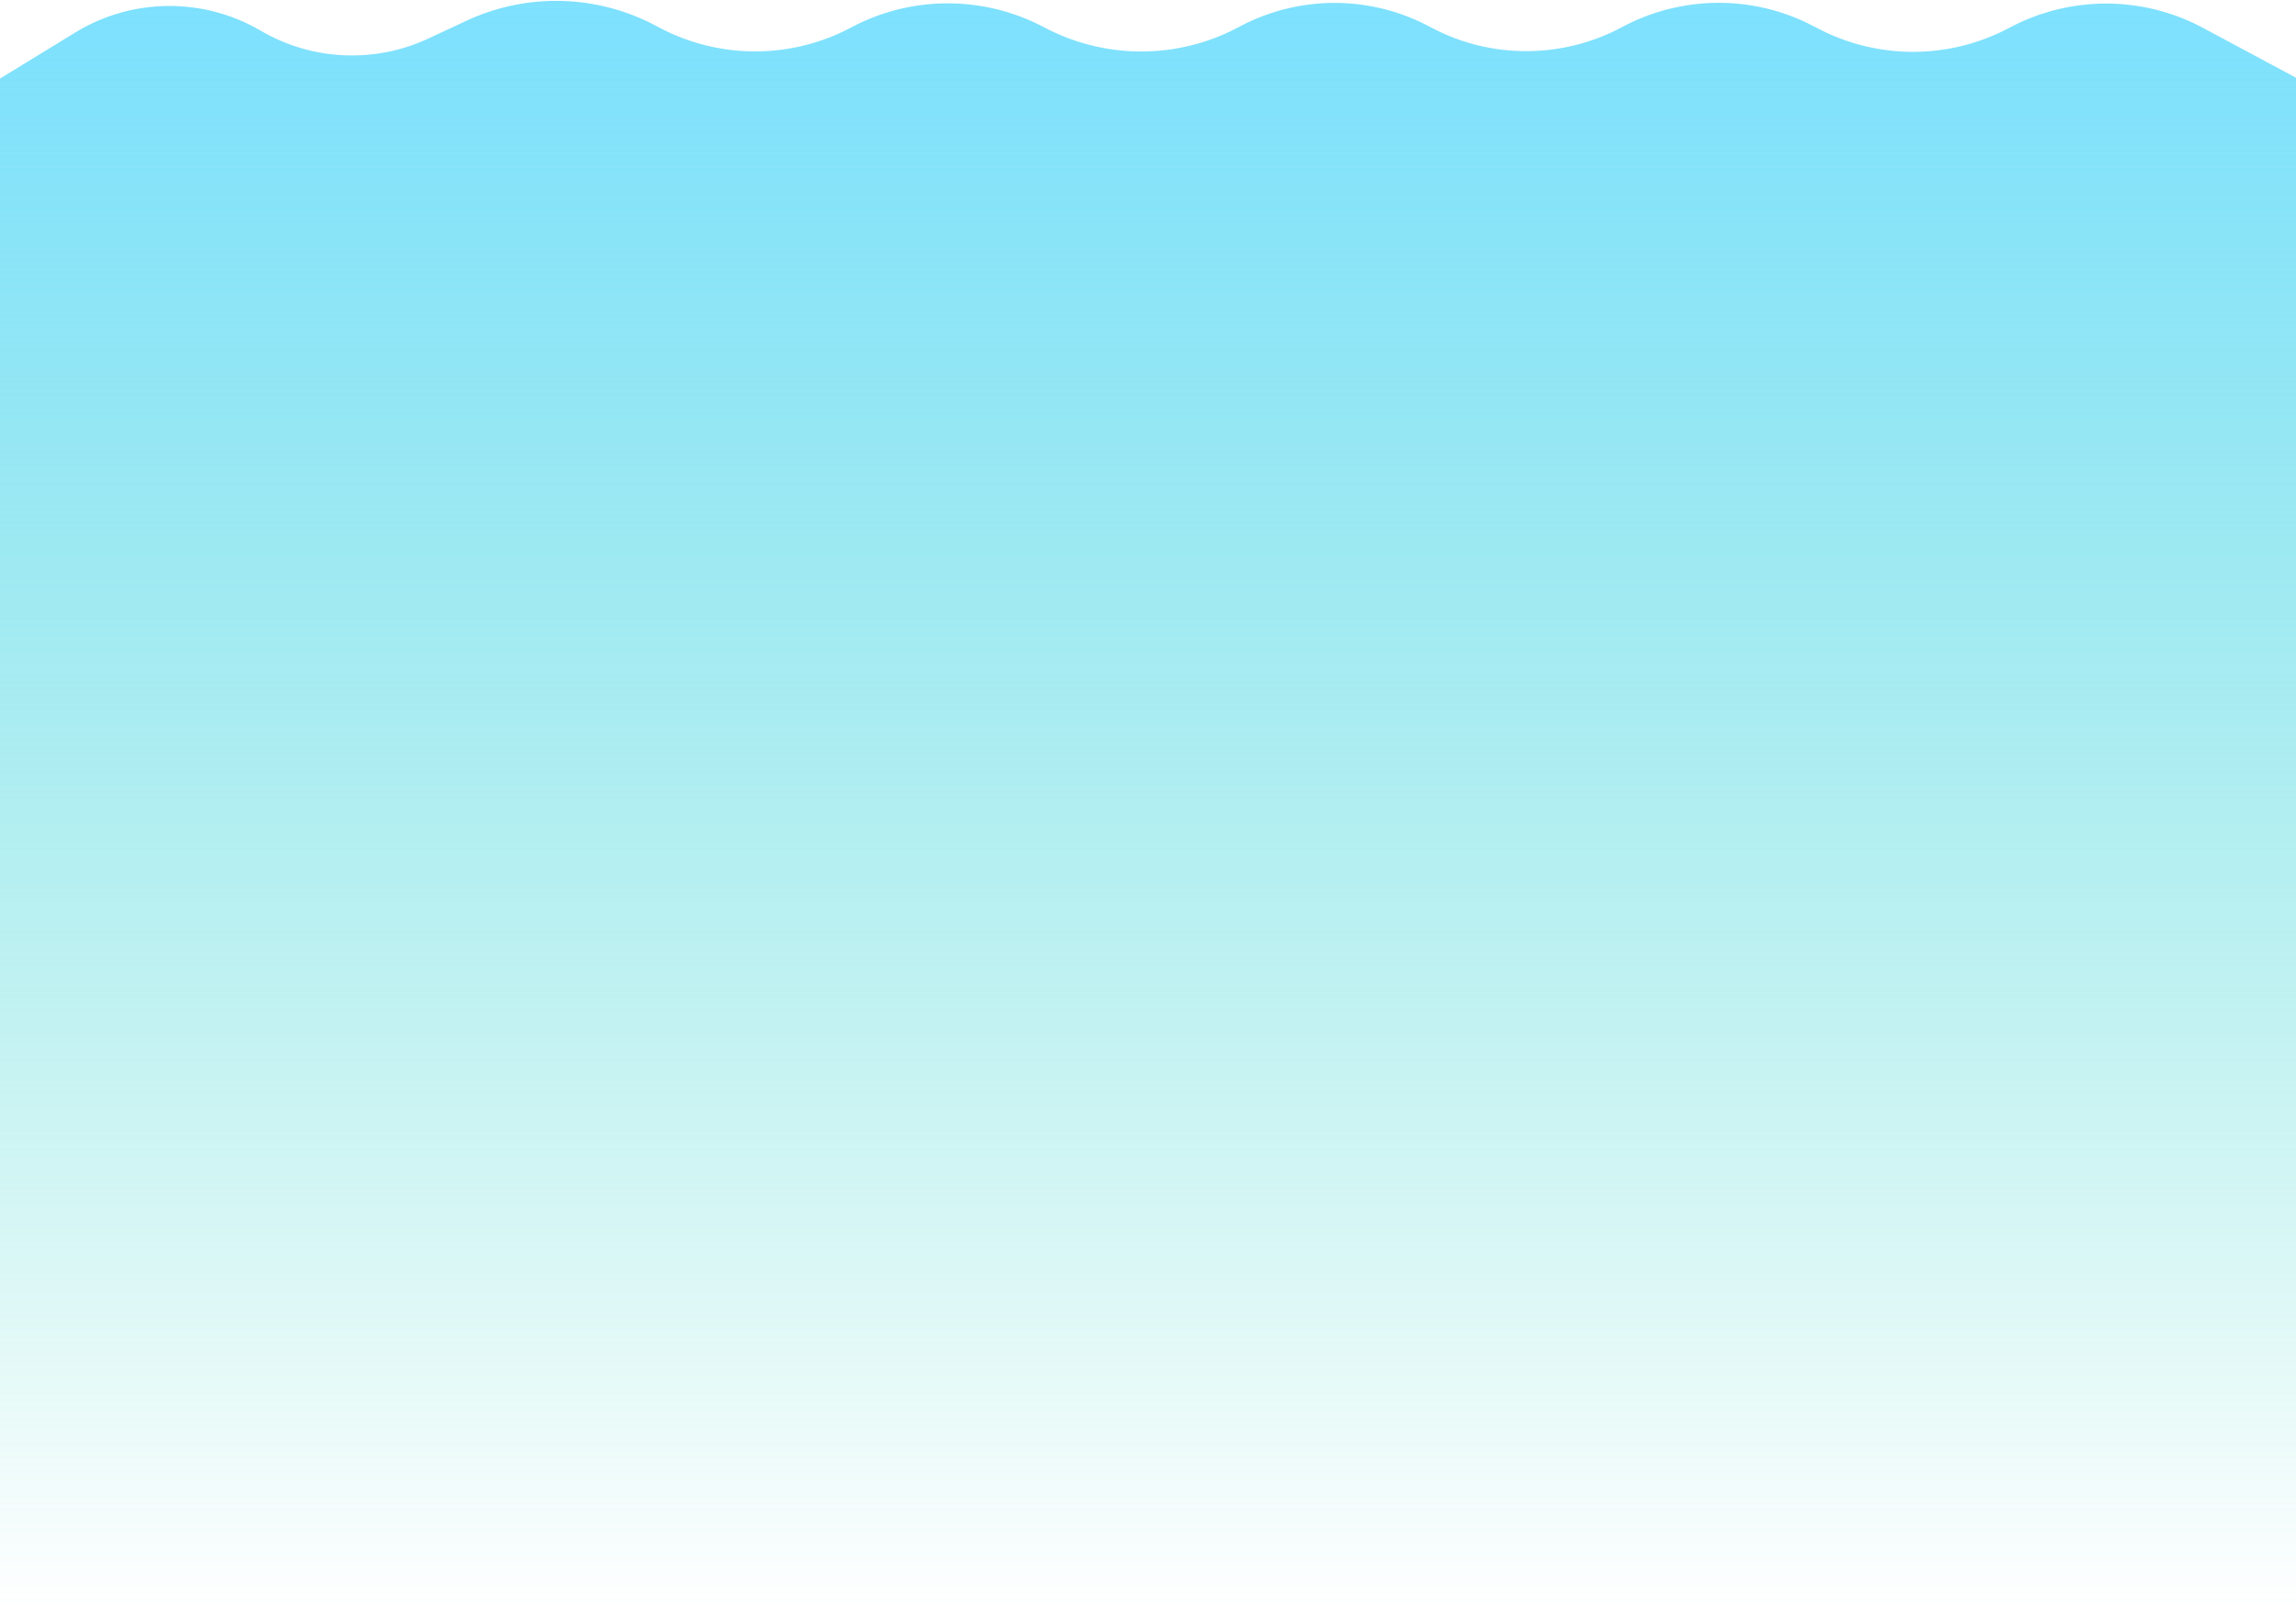
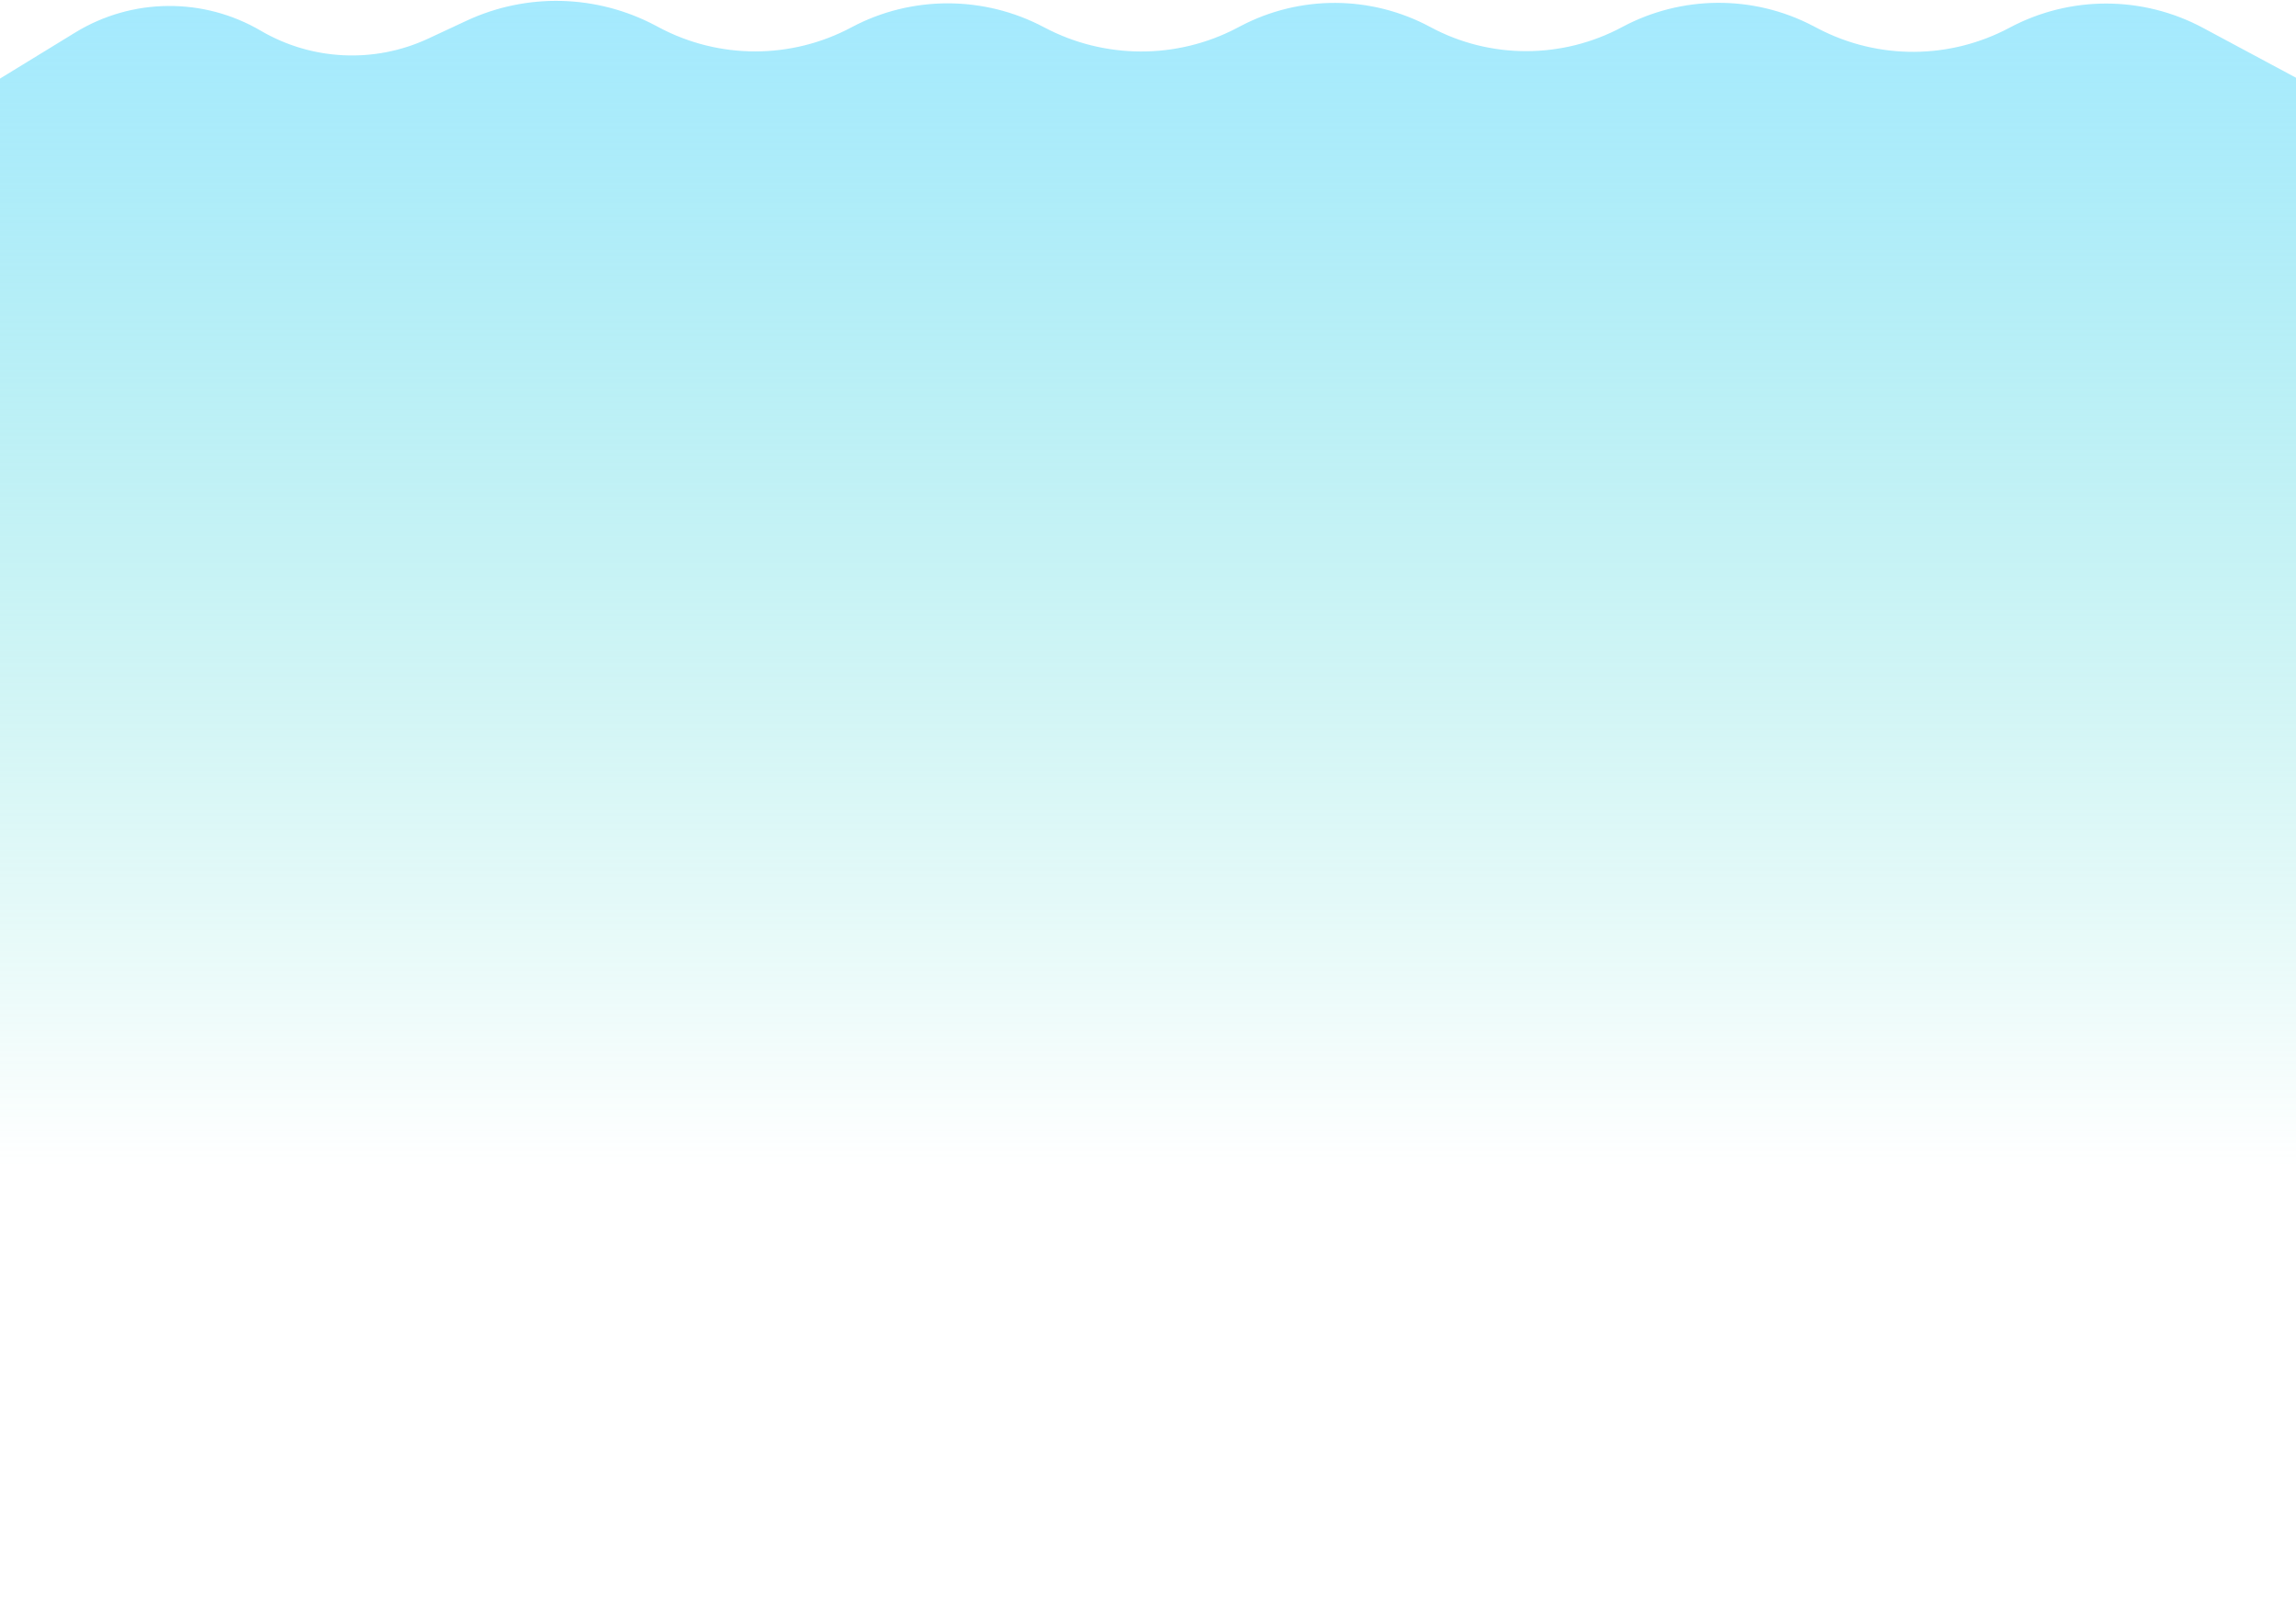
<svg xmlns="http://www.w3.org/2000/svg" width="1439" height="1009" viewBox="0 0 1439 1009" fill="none">
  <path d="M47.144 20.386L0 49.248V1009H1440V49.248L1380.75 17.485C1342.89 -2.812 1297.39 -2.859 1259.48 17.36C1222.07 37.318 1177.22 37.544 1139.6 17.964L1136.07 16.125C1098.65 -3.35 1053.81 -2.958 1016.64 16.97C979.178 37.05 933.919 37.124 896.503 16.967C859.409 -3.018 814.805 -3.246 777.509 16.357L775.36 17.487C737.549 37.36 692.135 37.148 654.405 17.122C616.714 -2.884 571.315 -2.959 533.665 17.124C496.015 37.207 450.843 37.254 413.152 17.248L410.928 16.067C374.068 -3.497 330.163 -4.629 292.345 13.012L268.462 24.152C234.77 39.867 195.509 38.034 163.428 19.248C127.42 -1.838 82.732 -1.401 47.144 20.386Z" fill="url(#paint0_linear_67_6914)" />
  <defs>
    <linearGradient id="paint0_linear_67_6914" x1="720" y1="-15" x2="720" y2="1009" gradientUnits="userSpaceOnUse">
-       <stop stop-color="#7CE0FF" />
-       <stop offset="1" stop-color="#43D8C6" stop-opacity="0" />
+       <stop stop-color="#7CE0FF" stop-opacity="0.7" />
+       <stop offset="0.729" stop-color="#43D8C6" stop-opacity="0" />
    </linearGradient>
  </defs>
</svg>
